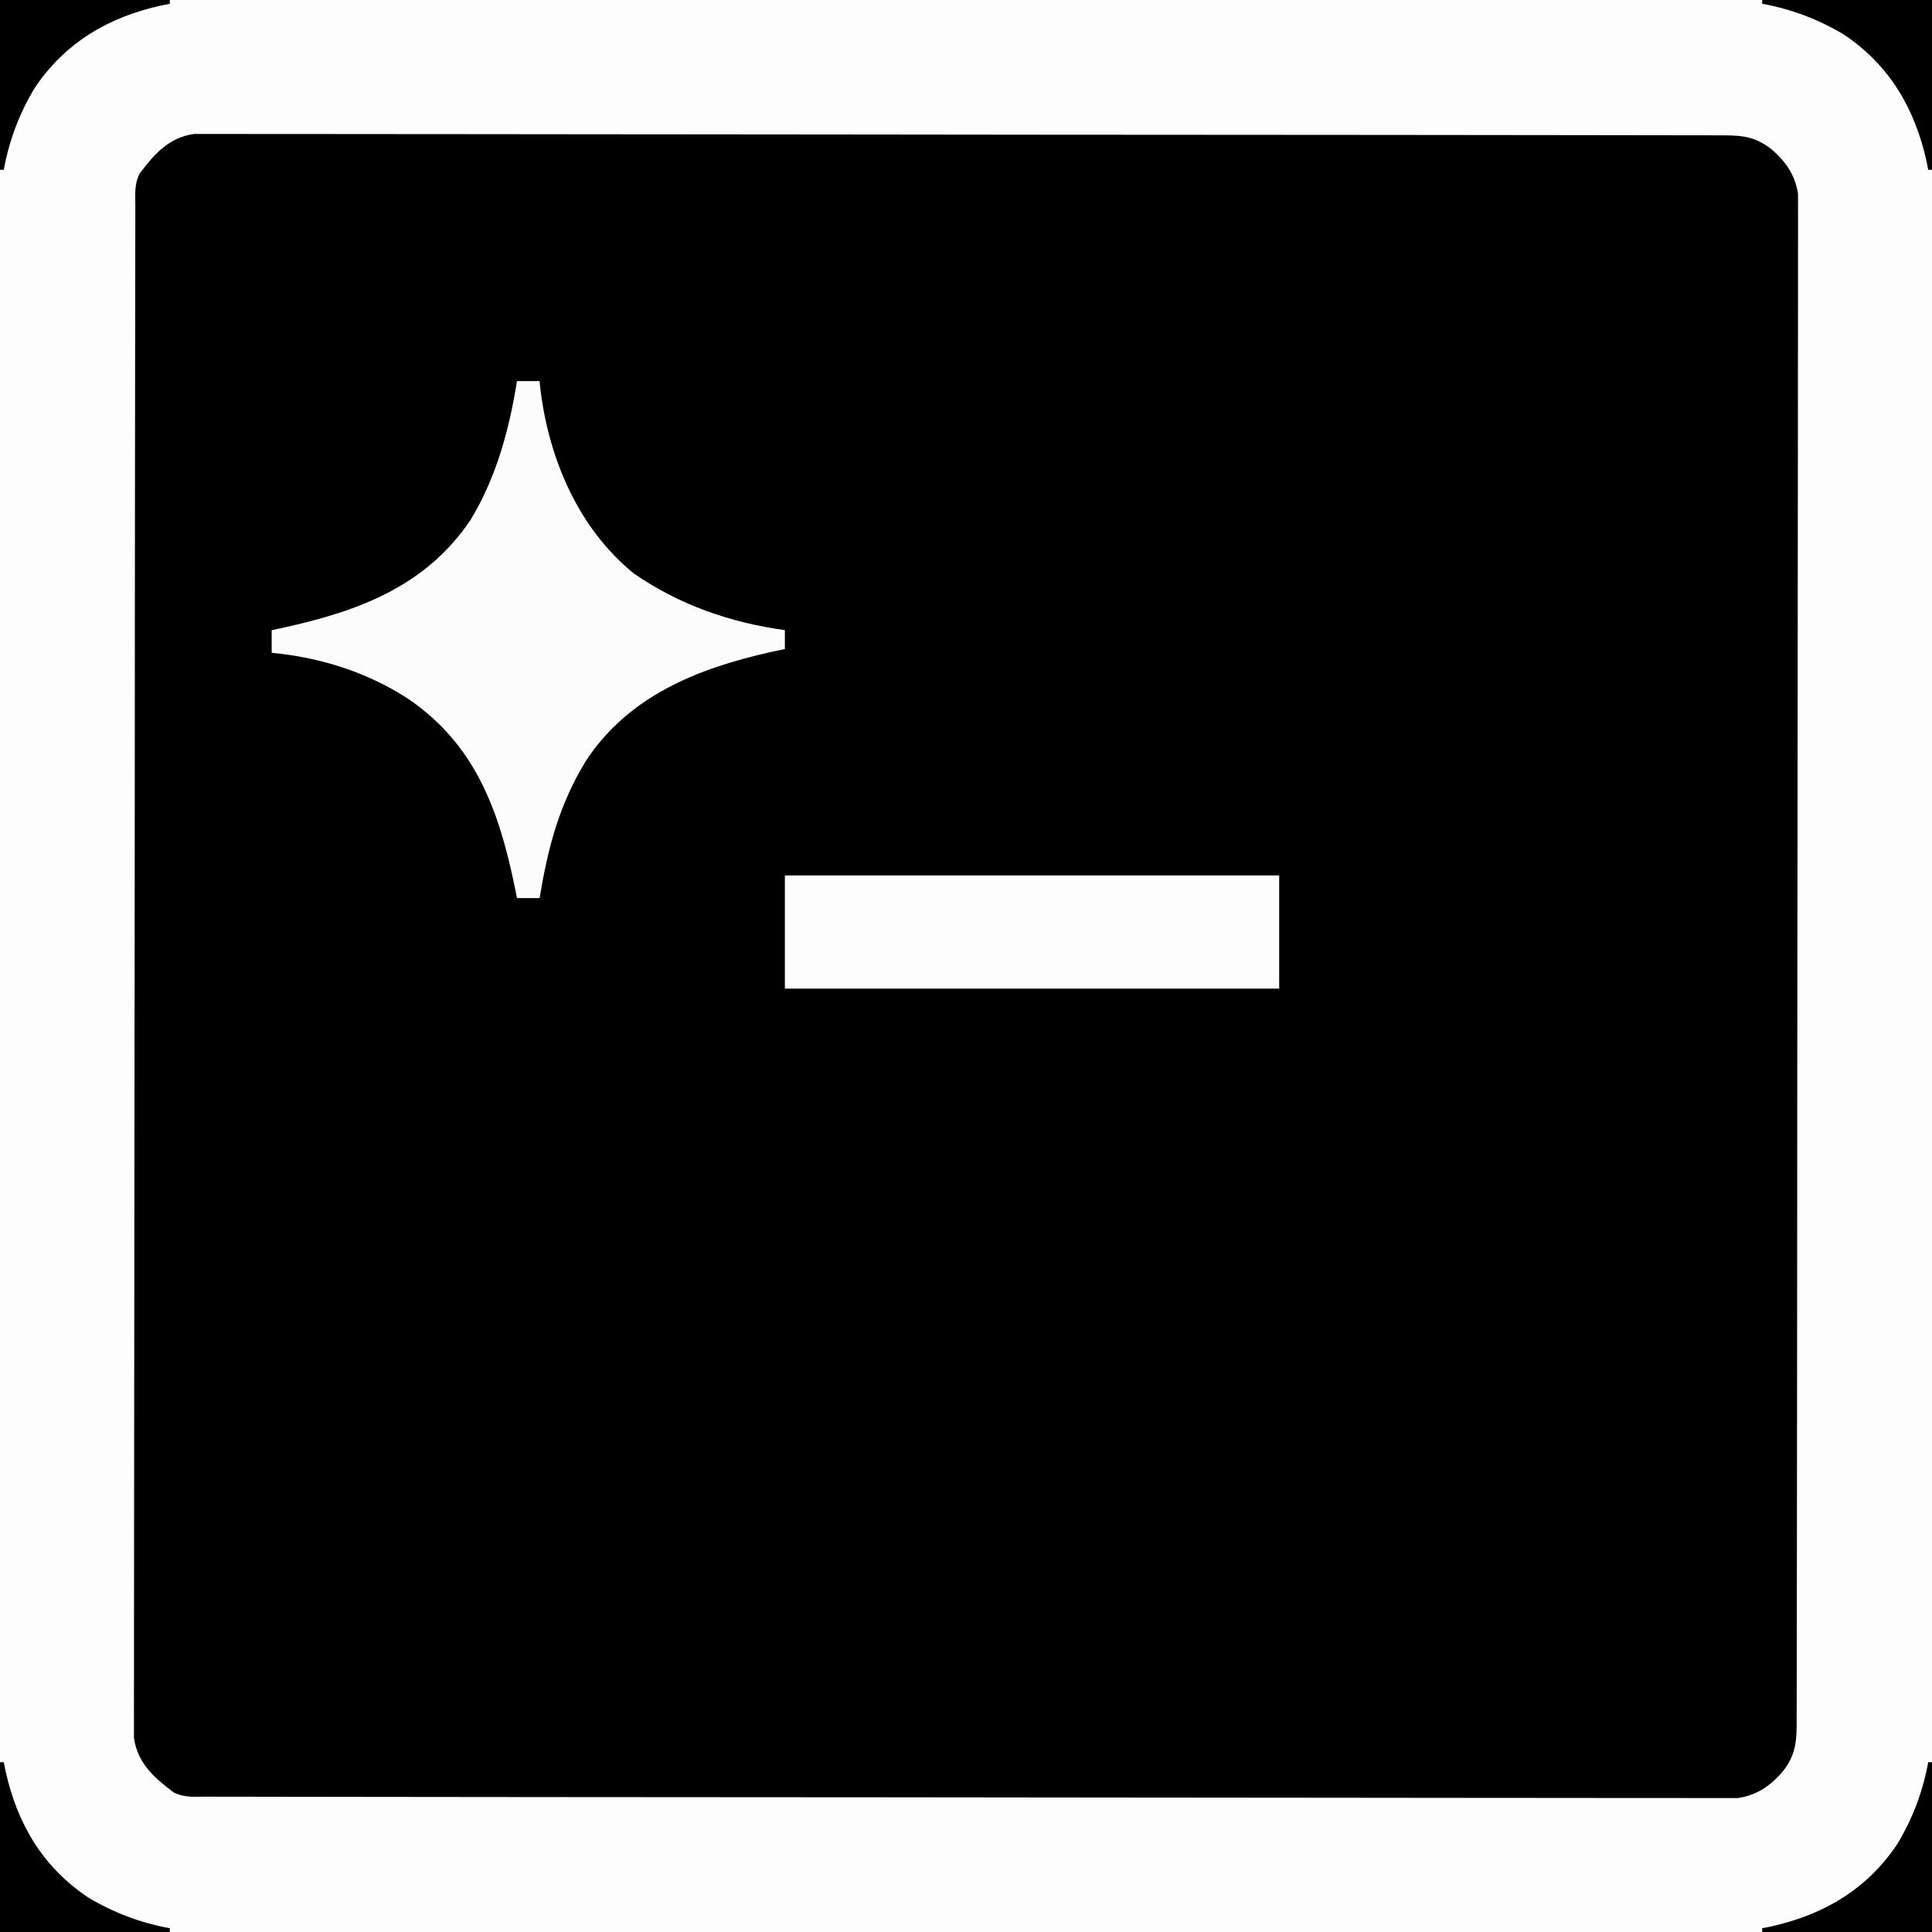
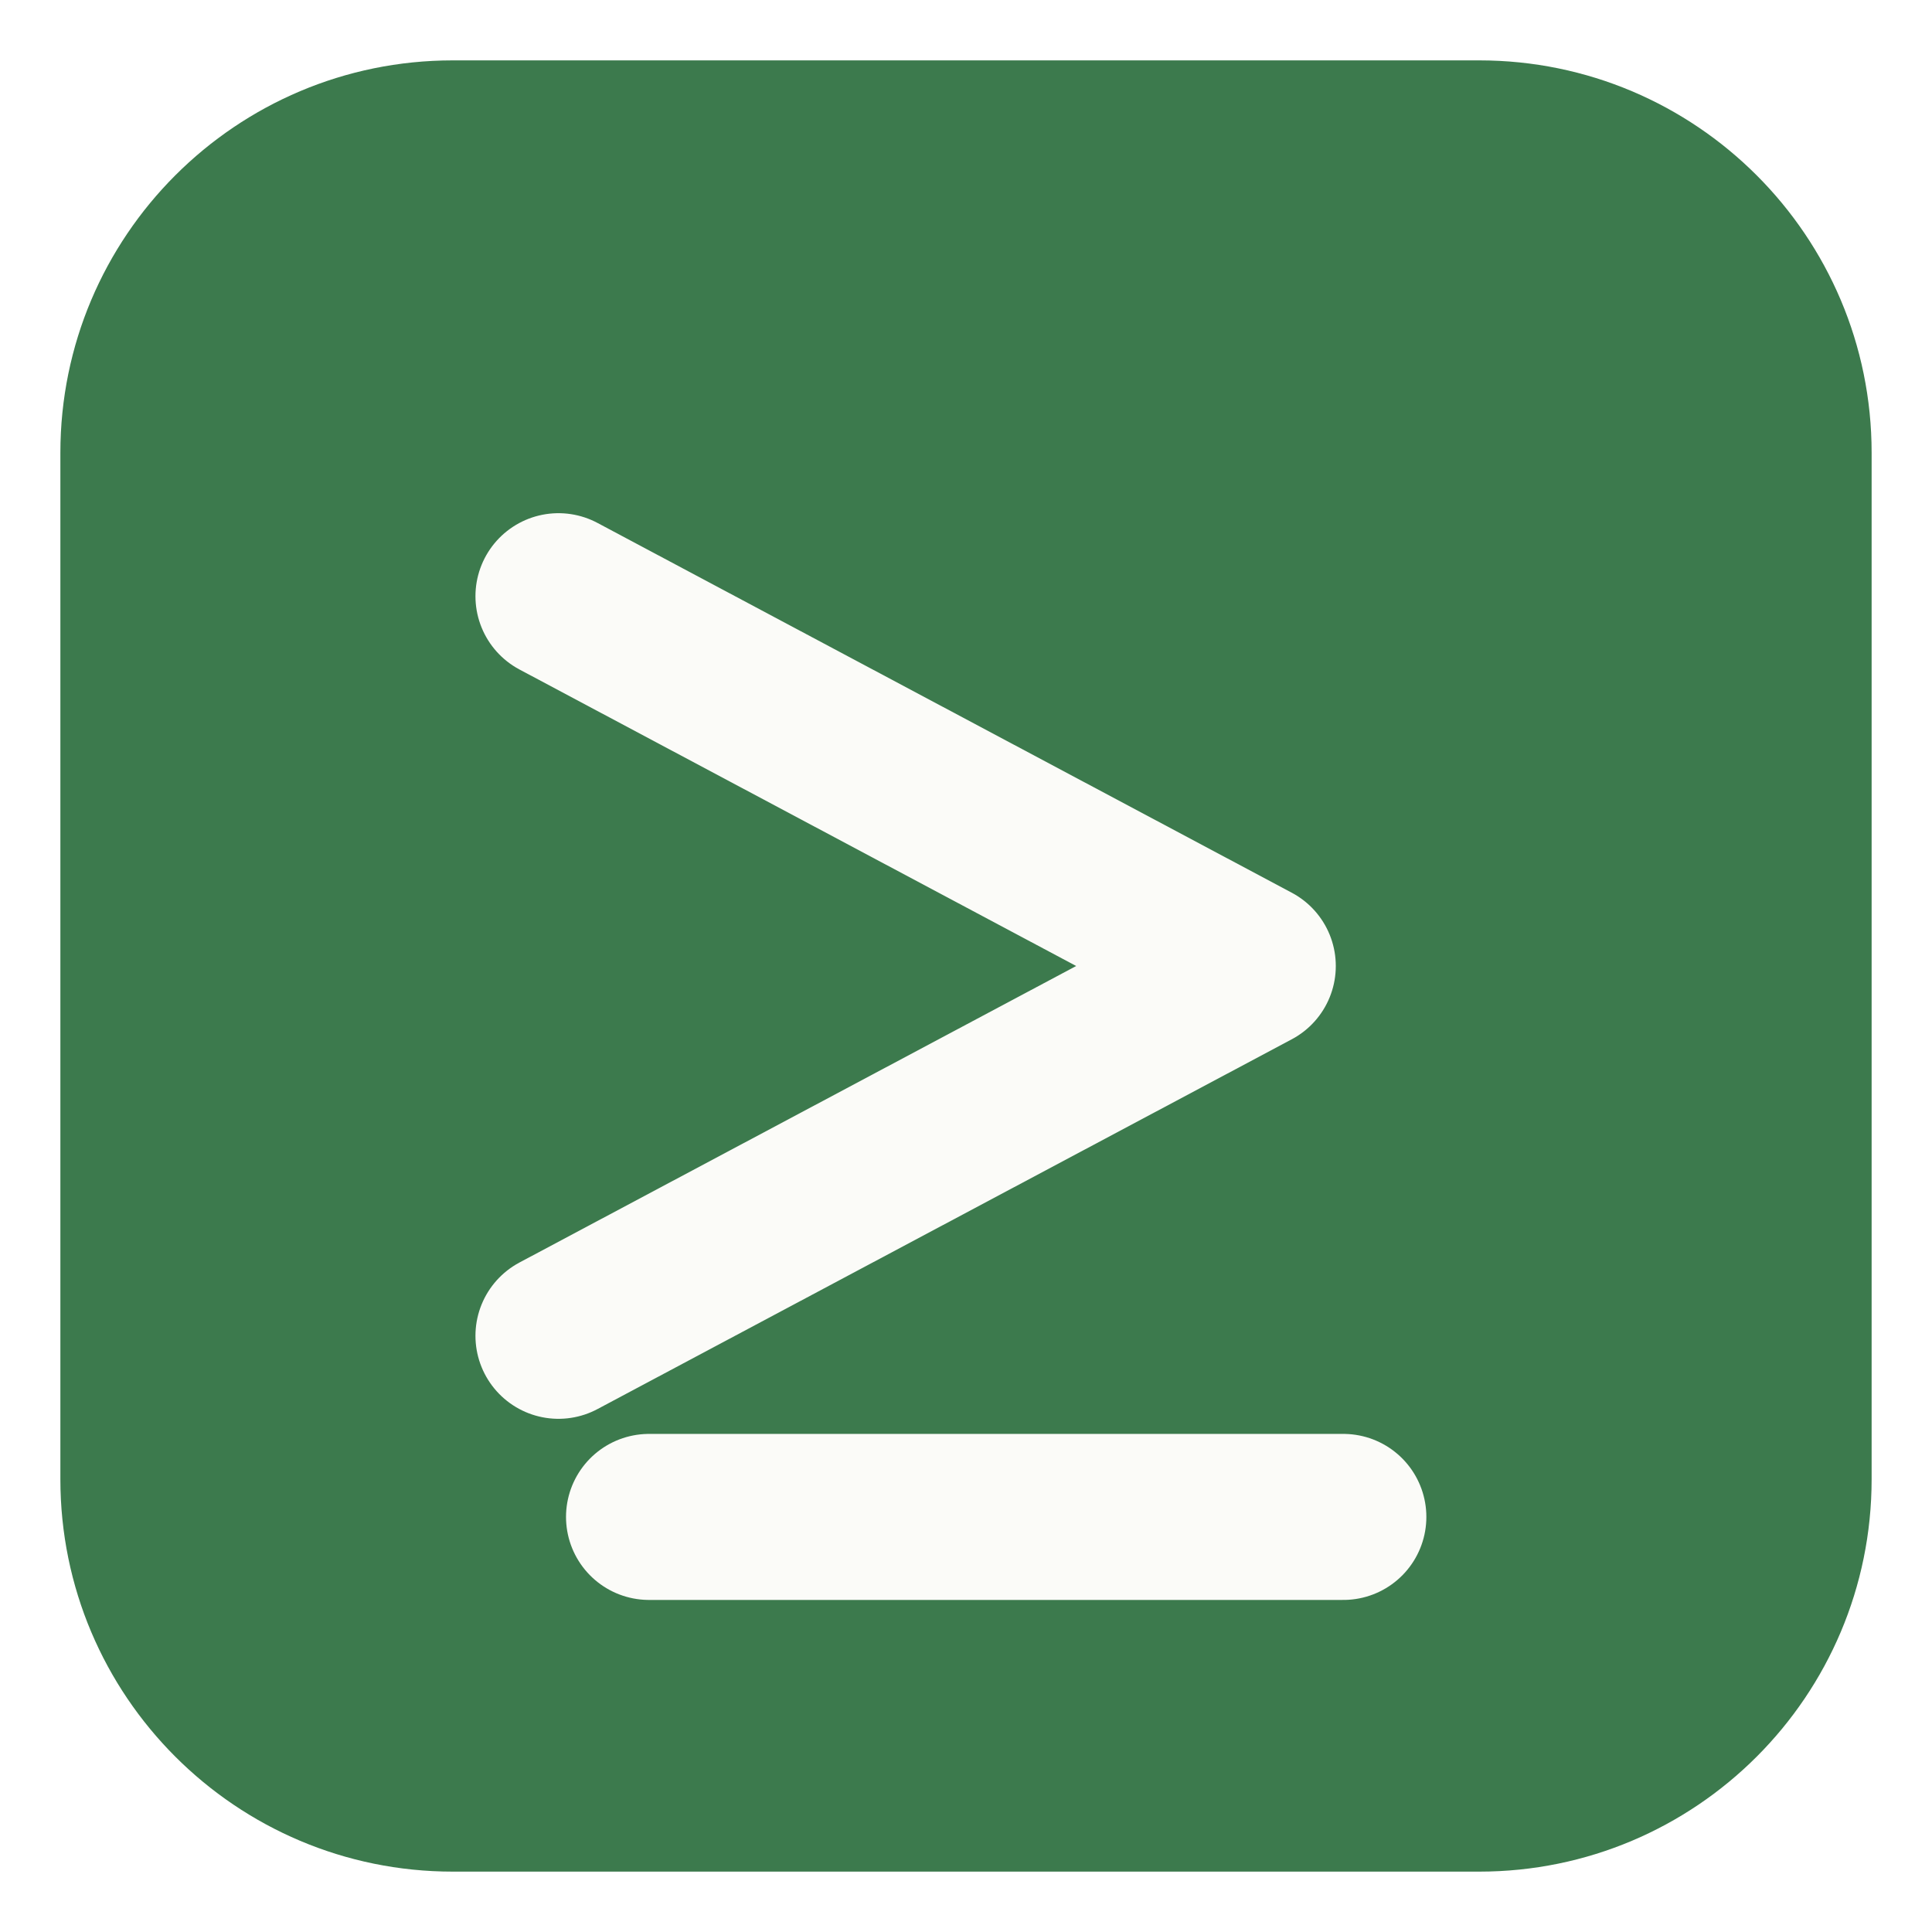
- <svg xmlns="http://www.w3.org/2000/svg" version="1.1" width="512" height="512">
-   <path d="M0 0 C168.96 0 337.92 0 512 0 C512 168.96 512 337.92 512 512 C343.04 512 174.08 512 0 512 C0 343.04 0 174.08 0 0 Z " fill="#000000" transform="translate(0,0)" />
-   <path d="M0 0 C168.96 0 337.92 0 512 0 C512 168.96 512 337.92 512 512 C343.04 512 174.08 512 0 512 C0 343.04 0 174.08 0 0 Z M37 46 C35.542 48.916 35.87 51.468 35.866 54.726 C35.863 55.429 35.861 56.132 35.859 56.856 C35.852 59.235 35.852 61.614 35.853 63.993 C35.85 65.706 35.846 67.42 35.842 69.133 C35.832 73.86 35.828 78.587 35.825 83.314 C35.821 88.405 35.812 93.496 35.803 98.586 C35.783 110.89 35.773 123.193 35.764 135.496 C35.76 141.286 35.755 147.075 35.749 152.864 C35.732 172.1 35.718 191.336 35.711 210.572 C35.709 215.567 35.707 220.561 35.705 225.556 C35.704 226.797 35.704 228.038 35.703 229.317 C35.695 249.437 35.67 269.557 35.637 289.676 C35.604 310.317 35.586 330.958 35.583 351.599 C35.581 363.195 35.572 374.79 35.547 386.385 C35.525 396.258 35.517 406.131 35.526 416.005 C35.531 421.044 35.529 426.084 35.51 431.124 C35.492 435.735 35.493 440.346 35.509 444.958 C35.511 446.628 35.507 448.299 35.495 449.969 C35.48 452.237 35.489 454.503 35.505 456.77 C35.504 458.031 35.503 459.291 35.502 460.59 C36.491 467.36 40.84 471.074 46 475 C48.916 476.458 51.468 476.13 54.726 476.134 C55.78 476.138 55.78 476.138 56.856 476.141 C59.235 476.148 61.614 476.148 63.993 476.147 C65.706 476.15 67.42 476.154 69.133 476.158 C73.86 476.168 78.587 476.172 83.314 476.175 C88.405 476.179 93.496 476.188 98.586 476.197 C110.89 476.217 123.193 476.227 135.496 476.236 C141.286 476.24 147.075 476.245 152.864 476.251 C172.1 476.268 191.336 476.282 210.572 476.289 C215.567 476.291 220.561 476.293 225.556 476.295 C227.418 476.296 227.418 476.296 229.317 476.297 C249.437 476.305 269.557 476.33 289.676 476.363 C310.317 476.396 330.958 476.414 351.599 476.417 C363.195 476.419 374.79 476.428 386.385 476.453 C396.258 476.475 406.131 476.483 416.005 476.474 C421.044 476.469 426.084 476.471 431.124 476.49 C435.735 476.508 440.346 476.507 444.958 476.491 C446.628 476.489 448.299 476.493 449.969 476.505 C452.237 476.52 454.503 476.511 456.77 476.495 C458.031 476.496 459.291 476.497 460.59 476.498 C465.743 475.745 469.553 473.011 472.812 469 C476.218 464.33 476.126 460.786 476.134 455.059 C476.137 454.357 476.139 453.655 476.141 452.932 C476.148 450.569 476.148 448.206 476.147 445.842 C476.15 444.135 476.154 442.429 476.158 440.722 C476.168 436.022 476.172 431.323 476.175 426.623 C476.179 421.558 476.188 416.493 476.197 411.428 C476.217 399.194 476.227 386.96 476.236 374.725 C476.24 368.967 476.245 363.209 476.251 357.451 C476.268 338.316 476.282 319.181 476.289 300.046 C476.291 295.08 476.293 290.114 476.295 285.148 C476.296 283.914 476.296 282.679 476.297 281.408 C476.305 261.398 476.33 241.389 476.363 221.379 C476.396 200.846 476.414 180.314 476.417 159.781 C476.419 148.249 476.428 136.716 476.453 125.183 C476.475 115.365 476.483 105.547 476.474 95.729 C476.469 90.717 476.471 85.706 476.49 80.695 C476.508 76.109 476.507 71.524 476.491 66.938 C476.489 65.277 476.493 63.617 476.505 61.956 C476.52 59.701 476.511 57.448 476.495 55.193 C476.496 53.313 476.496 53.313 476.498 51.395 C475.744 46.251 473.004 42.441 469 39.188 C464.33 35.782 460.786 35.874 455.059 35.866 C454.006 35.862 454.006 35.862 452.932 35.859 C450.569 35.852 448.206 35.852 445.842 35.853 C444.135 35.85 442.429 35.846 440.722 35.842 C436.022 35.832 431.323 35.828 426.623 35.825 C421.558 35.821 416.493 35.812 411.428 35.803 C399.194 35.783 386.96 35.773 374.725 35.764 C368.967 35.76 363.209 35.755 357.451 35.749 C338.316 35.732 319.181 35.718 300.046 35.711 C295.08 35.709 290.114 35.707 285.148 35.705 C283.297 35.704 283.297 35.704 281.408 35.703 C261.398 35.695 241.389 35.67 221.379 35.637 C200.846 35.604 180.314 35.586 159.781 35.583 C148.249 35.581 136.716 35.572 125.183 35.547 C115.365 35.525 105.547 35.517 95.729 35.526 C90.717 35.531 85.706 35.529 80.695 35.51 C76.109 35.492 71.524 35.493 66.938 35.509 C65.277 35.511 63.617 35.507 61.956 35.495 C59.701 35.48 57.448 35.489 55.193 35.505 C53.94 35.504 52.686 35.503 51.395 35.502 C44.635 36.493 40.921 40.847 37 46 Z " fill="#FDFDFD" transform="translate(0,0)" />
-   <path d="M0 0 C1.98 0 3.96 0 6 0 C6.112 1.129 6.112 1.129 6.227 2.281 C8.514 20.758 16.313 39.069 31 51 C43.084 59.324 56.465 63.975 71 66 C71 67.65 71 69.3 71 71 C69.113 71.402 69.113 71.402 67.188 71.812 C47.817 76.159 29.505 83.472 18.219 100.723 C11.132 112.358 8.197 123.735 6 137 C4.02 137 2.04 137 0 137 C-0.17 136.14 -0.34 135.28 -0.516 134.395 C-4.723 113.872 -10.943 96.372 -28.885 84.157 C-39.71 77.117 -52.191 73.208 -65 72 C-65 70.02 -65 68.04 -65 66 C-63.385 65.654 -63.385 65.654 -61.738 65.301 C-41.857 60.917 -24.135 54.33 -12.312 36.812 C-5.485 25.553 -2.054 12.916 0 0 Z " fill="#FCFCFC" transform="translate(137,101)" />
-   <path d="M0 0 C43.23 0 86.46 0 131 0 C131 9.9 131 19.8 131 30 C87.77 30 44.54 30 0 30 C0 20.1 0 10.2 0 0 Z " fill="#FDFDFD" transform="translate(208,232)" />
-   <path d="M0 0 C0.33 0 0.66 0 1 0 C1.147 0.739 1.294 1.477 1.445 2.238 C4.544 16.254 11.255 27.723 23.312 35.812 C30.113 39.889 37.206 42.575 45 44 C45 44.33 45 44.66 45 45 C30.15 45 15.3 45 0 45 C0 30.15 0 15.3 0 0 Z " fill="#000000" transform="translate(0,467)" />
-   <path d="M0 0 C0.33 0 0.66 0 1 0 C1 14.85 1 29.7 1 45 C-13.85 45 -28.7 45 -44 45 C-44 44.67 -44 44.34 -44 44 C-43.261 43.853 -42.523 43.706 -41.762 43.555 C-27.746 40.456 -16.277 33.745 -8.188 21.688 C-4.111 14.887 -1.425 7.794 0 0 Z " fill="#000000" transform="translate(511,467)" />
-   <path d="M0 0 C14.85 0 29.7 0 45 0 C45 14.85 45 29.7 45 45 C44.67 45 44.34 45 44 45 C43.853 44.261 43.706 43.523 43.555 42.762 C40.456 28.746 33.745 17.277 21.688 9.188 C14.887 5.111 7.794 2.425 0 1 C0 0.67 0 0.34 0 0 Z " fill="#000000" transform="translate(467,0)" />
-   <path d="M0 0 C14.85 0 29.7 0 45 0 C45 0.33 45 0.66 45 1 C44.261 1.147 43.523 1.294 42.762 1.445 C28.746 4.544 17.277 11.255 9.188 23.312 C5.111 30.113 2.425 37.206 1 45 C0.67 45 0.34 45 0 45 C0 30.15 0 15.3 0 0 Z " fill="#000000" transform="translate(0,0)" />
+ <svg xmlns="http://www.w3.org/2000/svg" width="512" height="512" viewBox="0 0 512 512">
+   <rect x="16" y="16" width="480" height="480" rx="104" fill="#3c7a4d" />
+   <g fill="none" stroke="#fbfbf8" stroke-width="44" stroke-linecap="round" stroke-linejoin="round">
+     <path d="M148 158 L332 256 L148 354" />
+     <path d="M172 402 L356 402" />
+   </g>
</svg>
